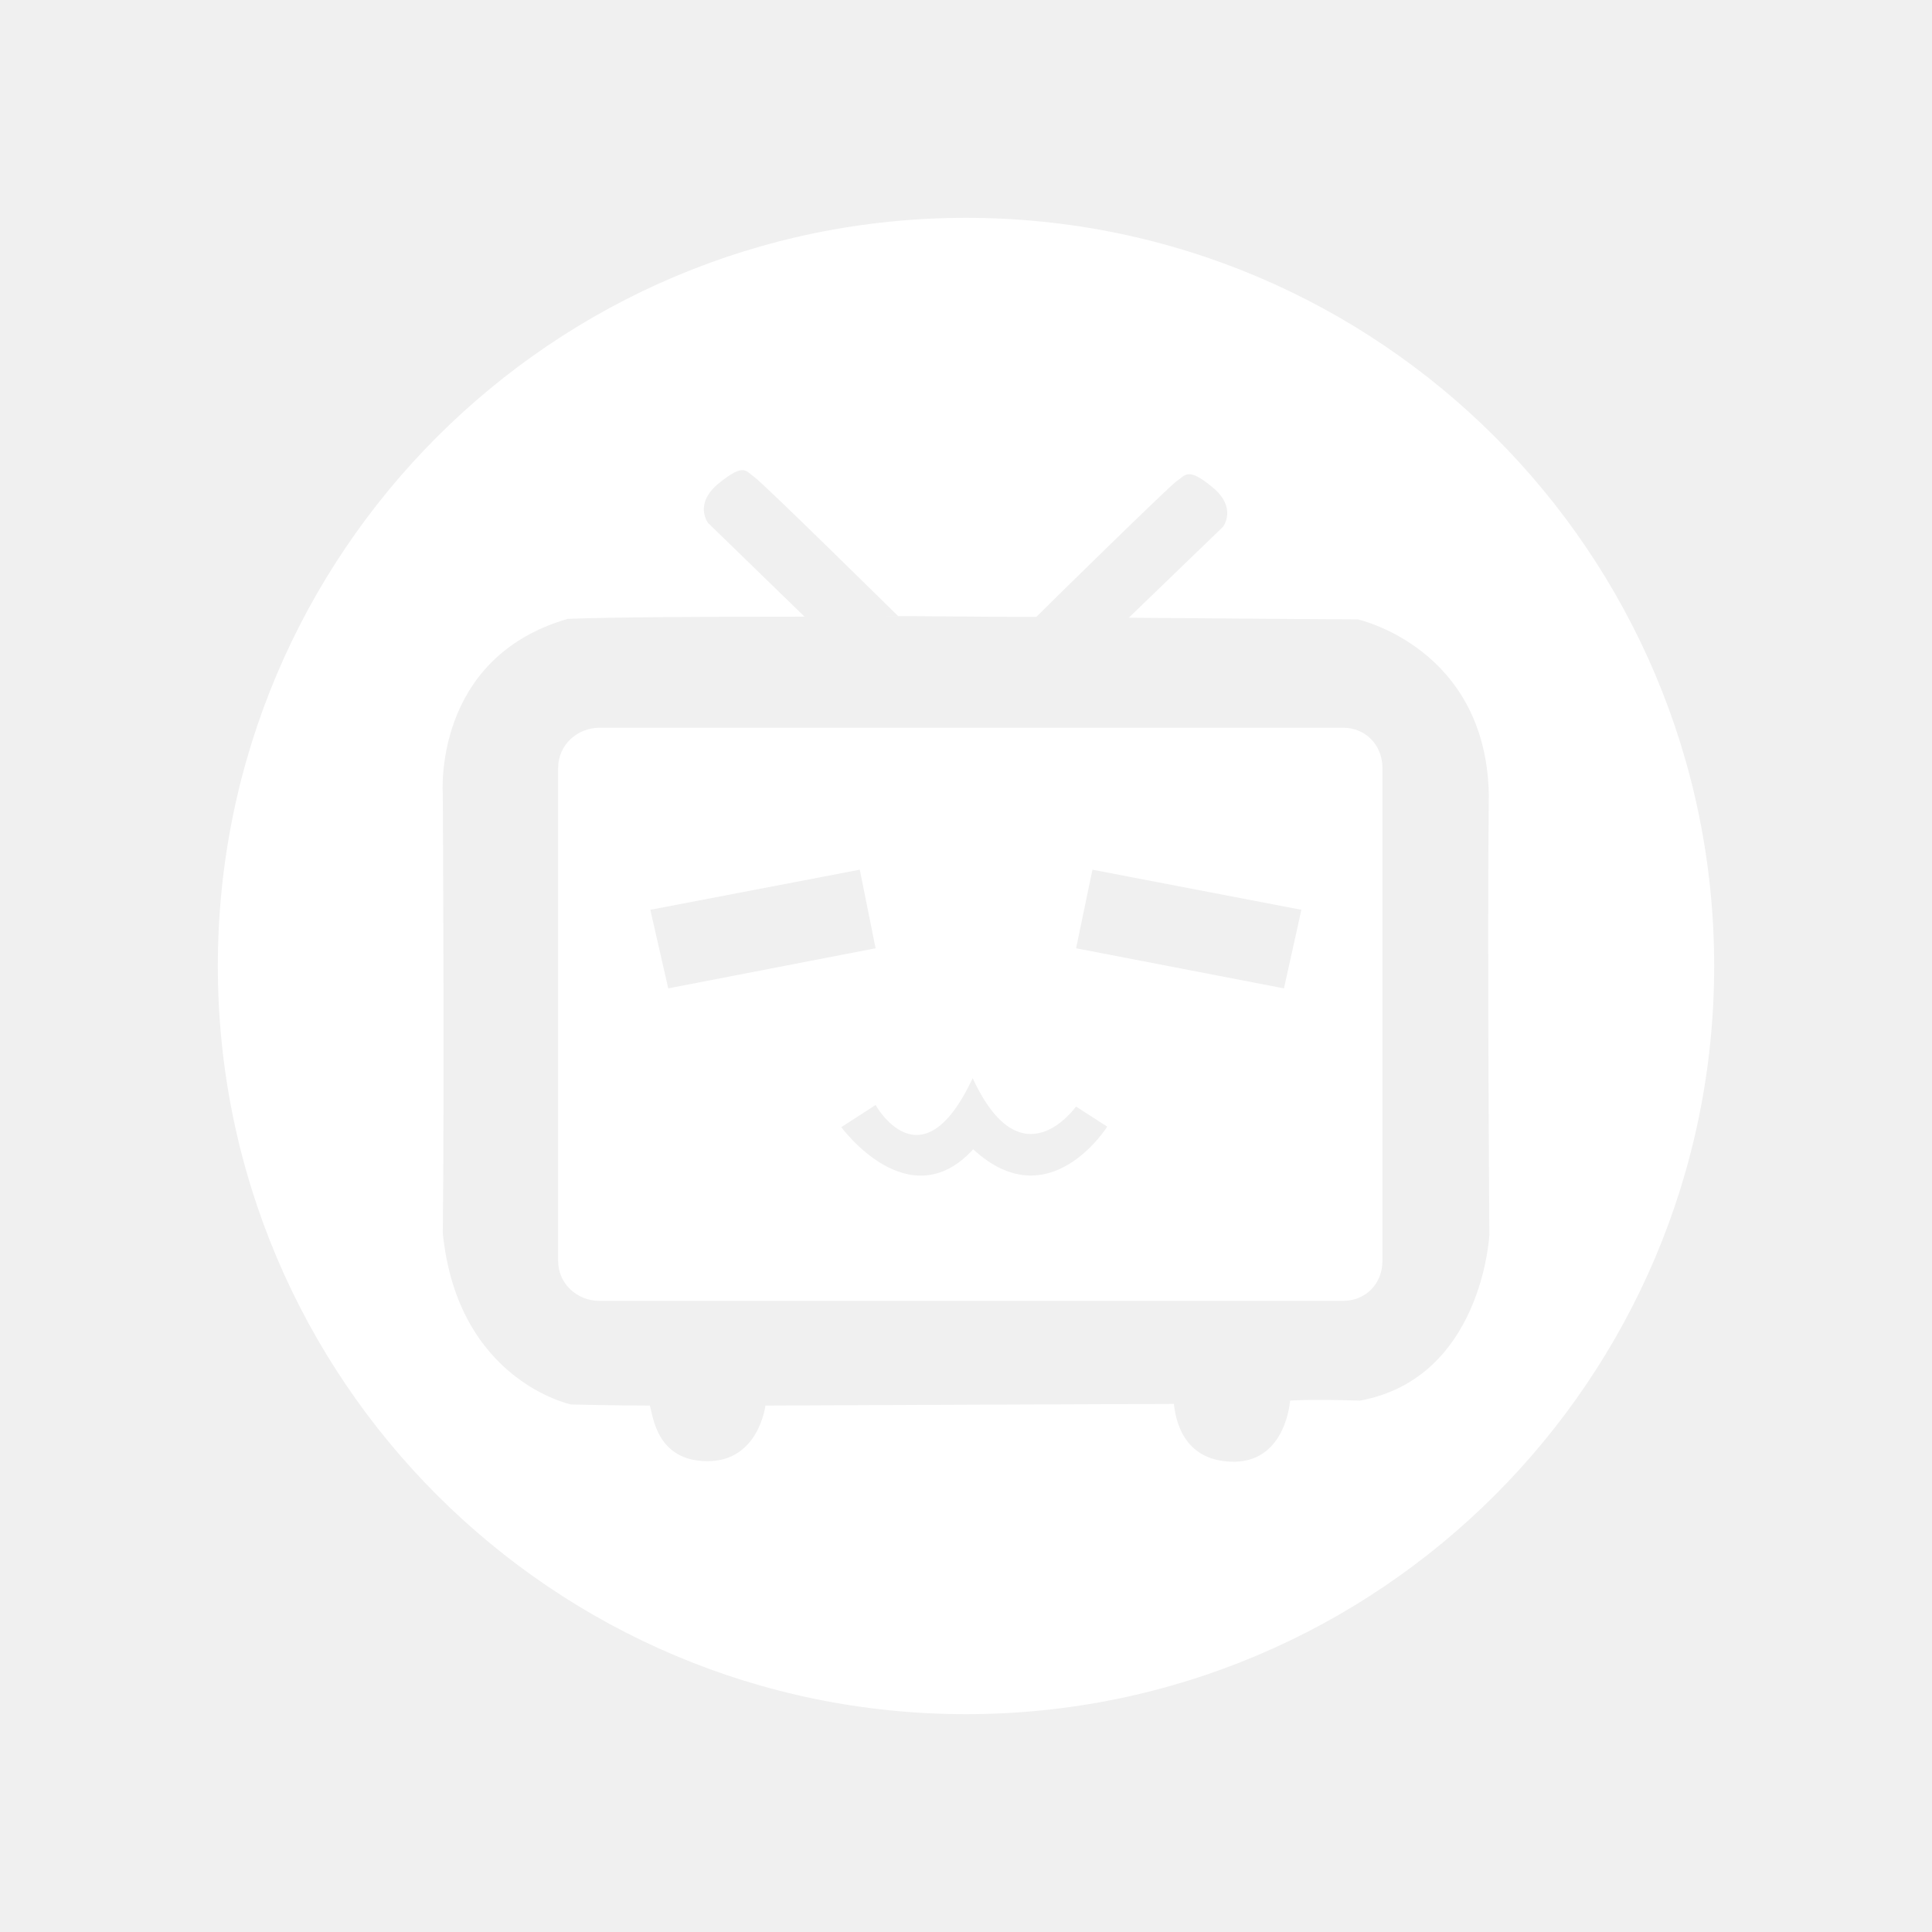
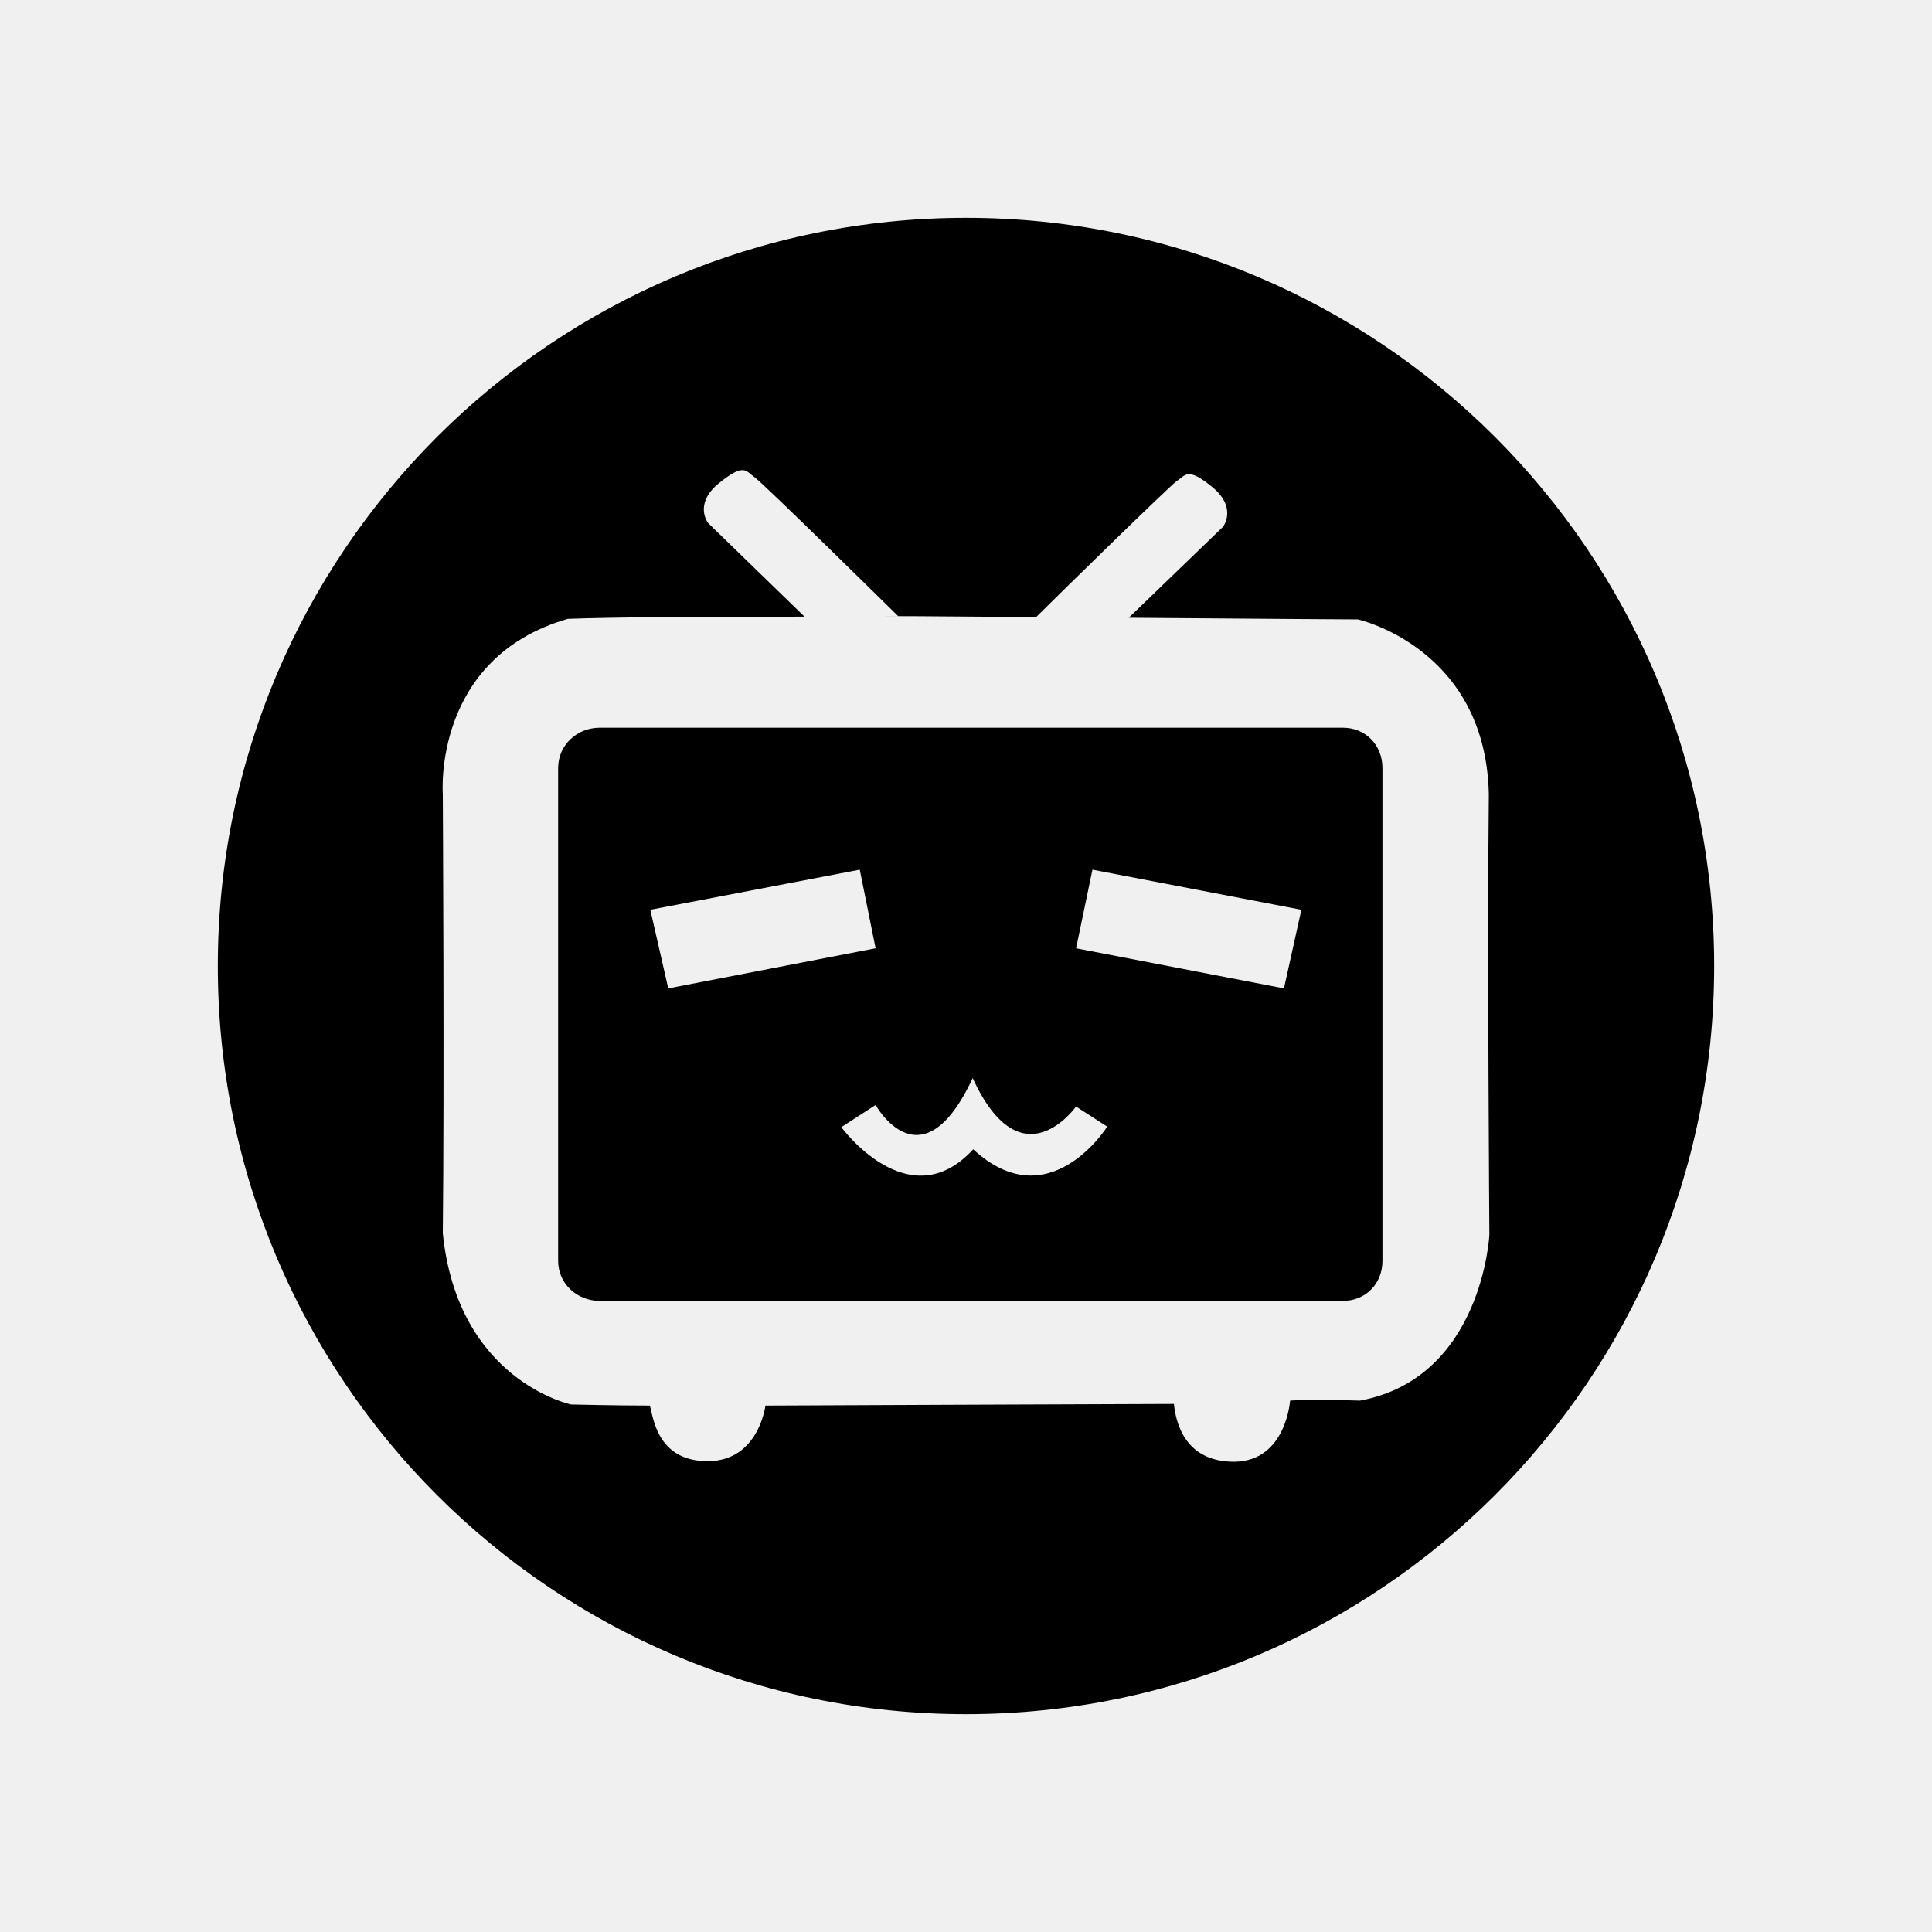
<svg xmlns="http://www.w3.org/2000/svg" t="1649380358279" class="icon" viewBox="0 0 1024 1024" version="1.1" p-id="2634" width="48" height="48">
  <defs>
    <style type="text/css" />
  </defs>
-   <path d="M711.782 385.707H317.861c-11.964 0-22.039 9.124-22.039 21.38v261.159c0 12.255 10.074 21.251 22.039 21.251h393.921c11.965 0 20.946-8.995 20.946-21.251V407.087c0-12.257-8.984-21.38-20.946-21.38z m-367.102 96.494l111.015-21.256 8.389 41.665-109.899 21.254-9.505-41.663z m171.138 126.956c-34.116 37.192-69.907-11.744-69.907-11.744l18.176-11.744s24.328 43.902 51.454-14.262c26.006 56.486 54.809 14.822 54.809 15.099l16.5 10.629c-0.002-0.003-30.762 49.212-71.031 12.022z m164.707-85.291l-110.177-21.251 8.67-41.667 110.735 21.256-9.229 41.662z" p-id="2635" fill="#ffffff" />
-   <path d="M512 115.456c-219.005 0-396.544 177.54-396.544 396.543 0 219.005 177.54 396.545 396.544 396.545S908.544 731.004 908.544 512c0-219.005-177.539-396.544-396.544-396.544z m208.829 626.904c-27.72-0.877-37.059 0-37.059 0s-2.042 31.807-29.177 32.389c-27.428 0.291-31.514-22.178-32.391-30.638-16.631 0-216.512 0.874-216.512 0.874s-3.501 29.471-30.638 29.471c-27.428 0-28.889-24.511-30.638-29.471-17.802 0-41.729-0.585-41.729-0.585s-60.11-12.542-67.988-90.745c0.875-78.202 0-232.858 0-232.858s-5.544-72.071 66.239-92.79c22.173-0.874 70.031-1.167 125.472-1.167l-51.066-49.606s-7.878-9.921 5.544-21.009c13.717-11.087 14.296-6.568 18.967-3.359 4.669 3.209 76.161 73.672 76.161 73.672h-9.629c27.427 0 55.733 0.445 82.869 0.445 10.503-10.505 70.323-69.082 74.407-71.997 4.668-2.918 5.542-7.842 18.968 3.245 13.422 11.088 5.543 21.028 5.543 21.028l-49.898 48.155c68.573 0.585 121.387 0.878 121.387 0.878s67.694 14.886 69.447 92.5c-0.875 77.619 0.291 233.733 0.291 233.733s-3.789 75.867-68.569 87.834z" p-id="2636" fill="#ffffff" />
+   <path d="M711.782 385.707H317.861c-11.964 0-22.039 9.124-22.039 21.38v261.159c0 12.255 10.074 21.251 22.039 21.251h393.921c11.965 0 20.946-8.995 20.946-21.251V407.087c0-12.257-8.984-21.38-20.946-21.38z m-367.102 96.494l111.015-21.256 8.389 41.665-109.899 21.254-9.505-41.663z m171.138 126.956c-34.116 37.192-69.907-11.744-69.907-11.744l18.176-11.744s24.328 43.902 51.454-14.262c26.006 56.486 54.809 14.822 54.809 15.099l16.5 10.629c-0.002-0.003-30.762 49.212-71.031 12.022z m164.707-85.291l-110.177-21.251 8.67-41.667 110.735 21.256-9.229 41.662z" p-id="2635" fill="#000000" />
+   <path d="M512 115.456c-219.005 0-396.544 177.54-396.544 396.543 0 219.005 177.54 396.545 396.544 396.545S908.544 731.004 908.544 512c0-219.005-177.539-396.544-396.544-396.544z m208.829 626.904c-27.72-0.877-37.059 0-37.059 0s-2.042 31.807-29.177 32.389c-27.428 0.291-31.514-22.178-32.391-30.638-16.631 0-216.512 0.874-216.512 0.874s-3.501 29.471-30.638 29.471c-27.428 0-28.889-24.511-30.638-29.471-17.802 0-41.729-0.585-41.729-0.585s-60.11-12.542-67.988-90.745c0.875-78.202 0-232.858 0-232.858s-5.544-72.071 66.239-92.79c22.173-0.874 70.031-1.167 125.472-1.167l-51.066-49.606s-7.878-9.921 5.544-21.009c13.717-11.087 14.296-6.568 18.967-3.359 4.669 3.209 76.161 73.672 76.161 73.672h-9.629c27.427 0 55.733 0.445 82.869 0.445 10.503-10.505 70.323-69.082 74.407-71.997 4.668-2.918 5.542-7.842 18.968 3.245 13.422 11.088 5.543 21.028 5.543 21.028l-49.898 48.155c68.573 0.585 121.387 0.878 121.387 0.878s67.694 14.886 69.447 92.5c-0.875 77.619 0.291 233.733 0.291 233.733s-3.789 75.867-68.569 87.834z" p-id="2636" fill="#000000" />
</svg>
